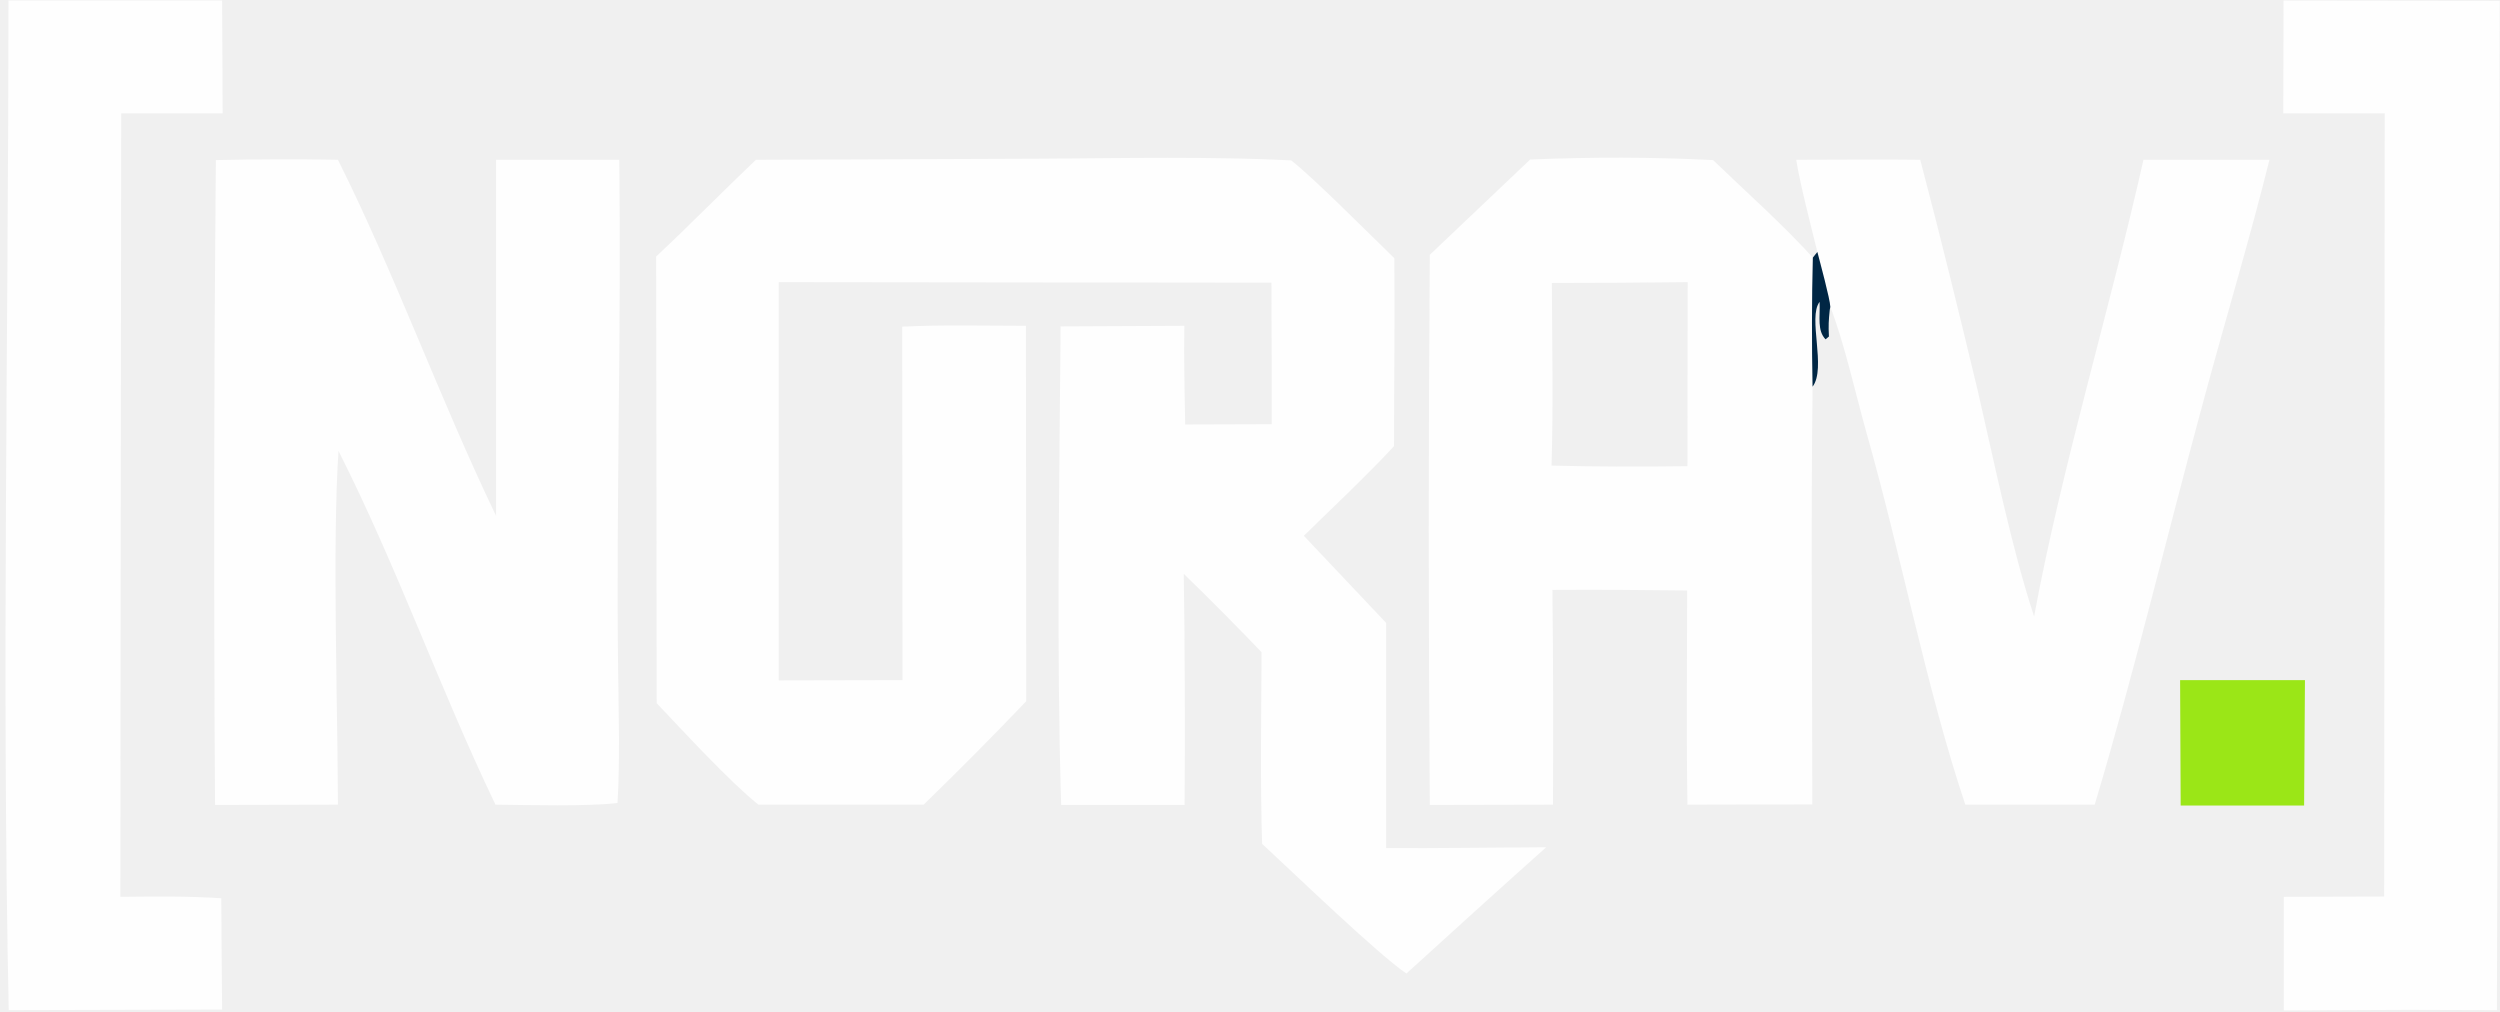
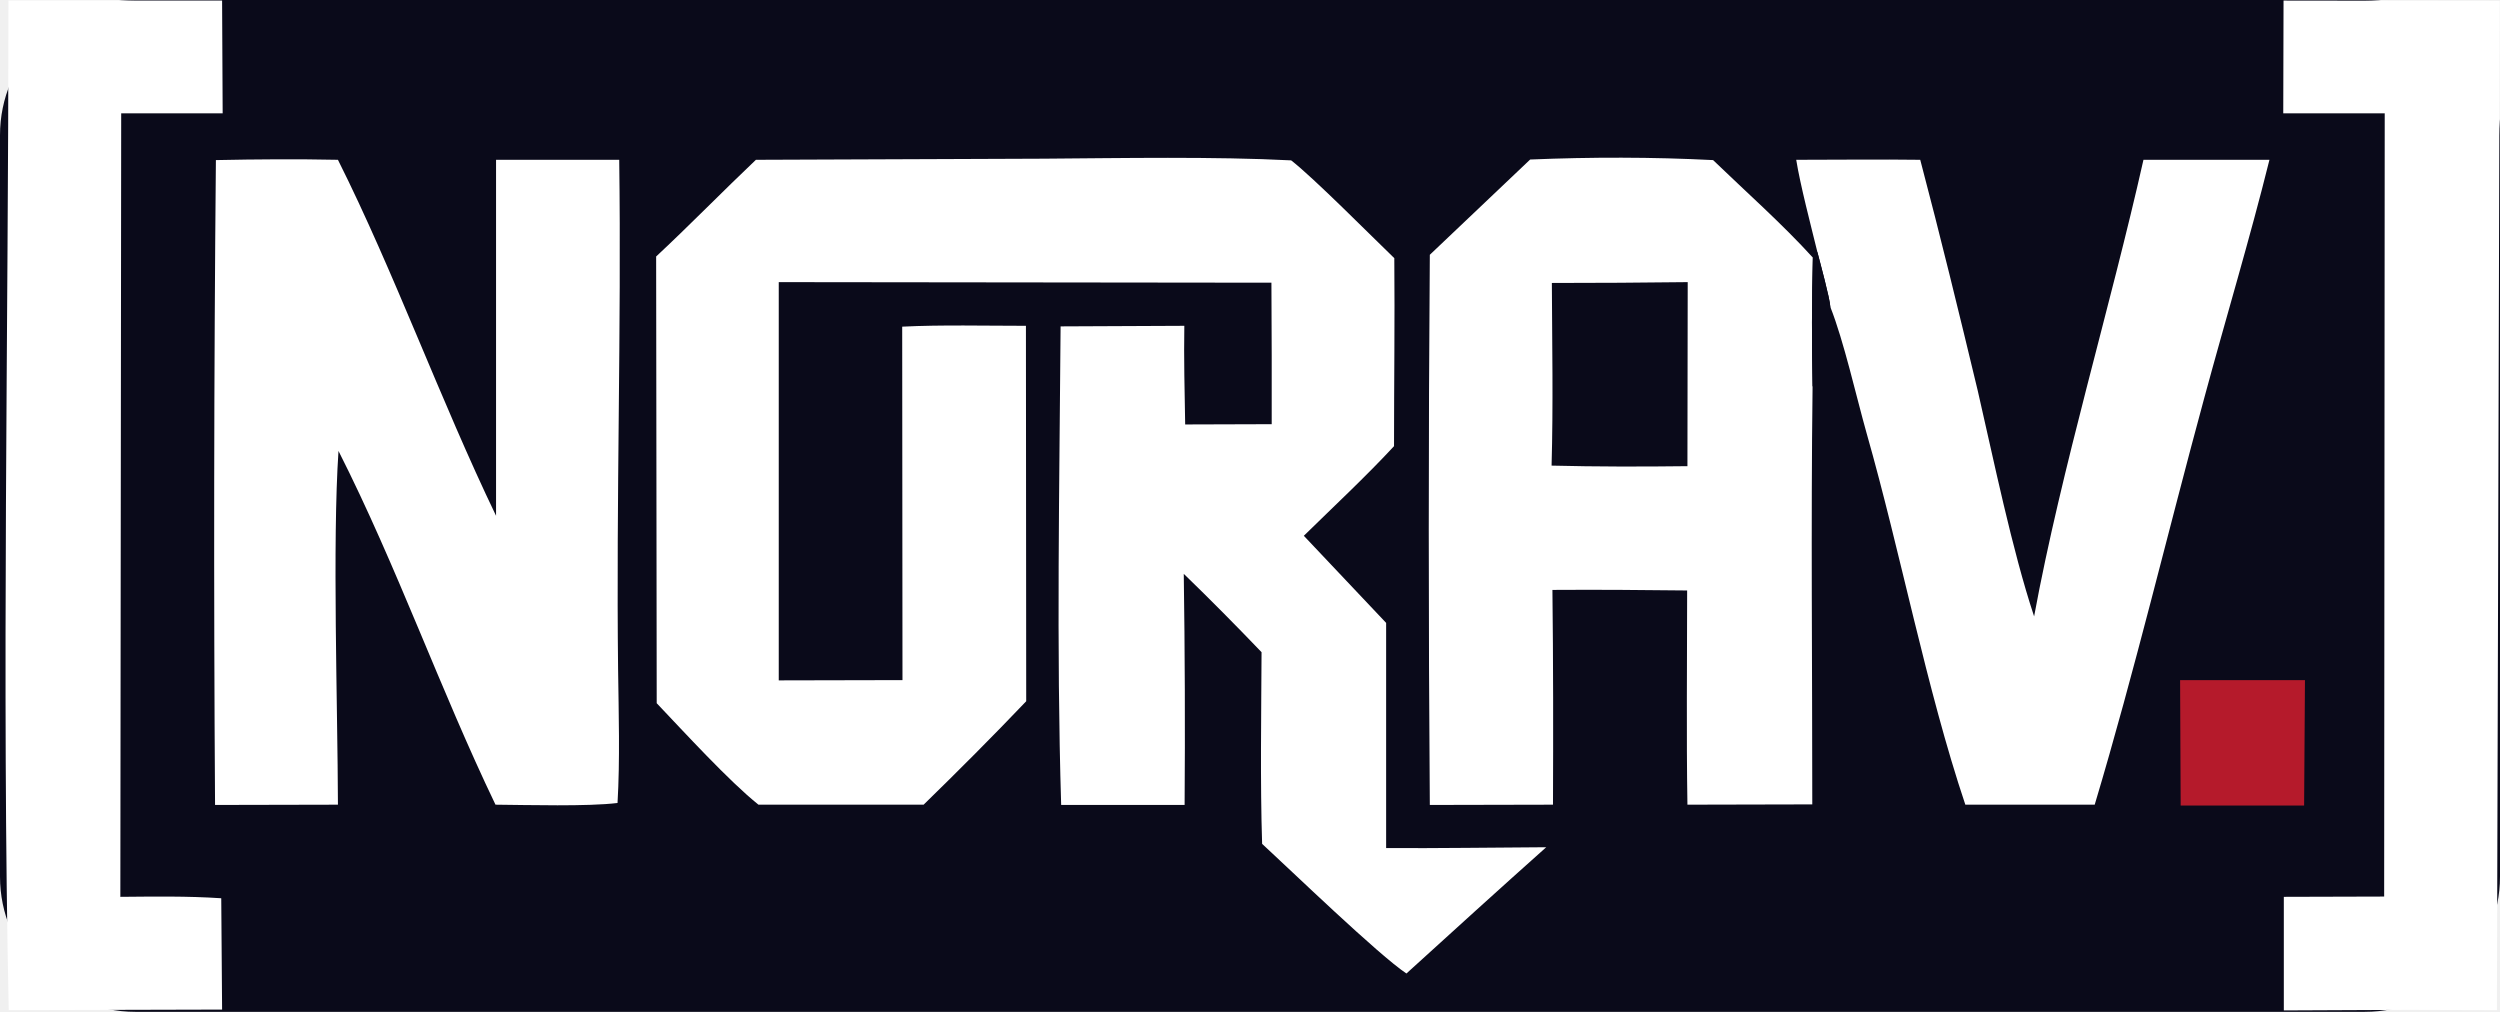
<svg xmlns="http://www.w3.org/2000/svg" viewBox="1011 615 887 359" role="img" aria-label="norav">
-   <path fill="#FEFEFE" d="M1381.3 671.301C1409.1 671.098 1441.8 670.5 1469.1 671.898C1477 678 1497.6 698.801 1505.7 706.598C1505.9 728.699 1505.6 751.199 1505.6 773.301C1495.8 783.898 1484 794.898 1473.6 805.098L1502.8 836L1502.8 915.898C1521.6 916 1540.8 915.699 1559.6 915.598C1543 930.398 1526.5 945.398 1510 960.398C1500.2 953.898 1468.9 923.699 1458.8 914.398C1458.1 892.398 1458.5 868.598 1458.6 846.398C1449.6 837 1440.4 827.699 1431 818.598C1431.4 846 1431.5 873.301 1431.3 900.598L1387.5 900.598C1385.8 844.5 1386.9 787 1387.3 730.801L1431.2 730.598C1431 742 1431.3 754 1431.5 765.598L1462.2 765.5L1462.2 741.098L1462.1 715.301L1287.3 715.098L1287.3 856.398L1331.2 856.301L1331.1 730.898C1345 730.199 1360.9 730.598 1375 730.598L1375.1 863.801C1363.2 876.301 1351 888.5 1338.7 900.5L1280.1 900.5C1269.7 892.199 1253.7 874.699 1244 864.5L1243.8 706C1255.2 695.398 1268 682.301 1279.2 671.699L1381.3 671.301Z" />
-   <path fill="#FEFEFE" d="M1553.9 671.598C1575.5 670.699 1597.2 670.699 1618.8 671.801C1630.3 682.898 1643.4 694.5 1654.2 706.398C1653.8 721.699 1653.8 736.898 1654.1 752.199C1653.5 801.301 1654 851.301 1654 900.398L1609.7 900.5C1609.3 875.398 1609.6 849.699 1609.6 824.5C1593.7 824.301 1577.7 824.199 1561.8 824.301C1562.1 849.699 1562.1 875.098 1562 900.5L1518.3 900.598C1517.8 835.5 1517.8 770.5 1518.3 705.398L1553.9 671.598ZM1561.5 780.199C1577.5 780.598 1593.6 780.598 1609.7 780.398L1609.8 715.098C1593.7 715.301 1577.7 715.398 1561.6 715.398C1561.7 736.699 1562.1 759 1561.5 780.199Z" />
-   <path fill="#FEFEFE" d="M1087.6 671.801C1102 671.5 1116.5 671.398 1130.9 671.699C1150.8 711.398 1167.3 757.098 1187 798L1187 671.699L1230.7 671.699C1231.5 731.598 1229.6 792.199 1230.3 852.5C1230.5 868.098 1231 884.398 1230.1 899.898C1219.6 901.199 1198.2 900.598 1186.8 900.5C1167.1 859.5 1152 816.301 1131.1 775C1128.9 807.5 1130.8 865.699 1130.9 900.5L1087.3 900.598C1086.8 824.199 1086.9 747.801 1087.6 671.801Z" />
-   <path fill="#FEFEFE" d="M1648.3 671.699C1662.9 671.699 1677.8 671.5 1692.3 671.699C1699.4 698.598 1706.1 726.098 1712.7 753.598C1718.4 778.301 1724.8 809.801 1732.7 833.699C1742.4 781.098 1759.8 723.801 1771.5 671.699L1816.2 671.699C1809.3 699.5 1800.7 728 1793.1 756.098C1780.1 803.898 1768.4 853.098 1754.2 900.5L1708.3 900.5C1694.5 859.398 1685.3 810.898 1673.3 768.801C1669.6 755.699 1665.2 736 1660.4 723.898C1660.3 721.098 1656.7 707.898 1655.8 704.398C1653.5 695 1649.7 680.5 1648.3 671.699Z" />
-   <path fill="#FEFEFE" d="M1821.2 615.199L1897.9 615.301L1896.9 973.398L1865.4 973.301L1821.3 973.5L1821.3 933.199L1856.9 933.098L1857.1 655.199L1821.1 655.199L1821.2 615.199Z" />
-   <path fill="#FEFEFE" d="M1014 615.199L1089.8 615.199L1090 655.199L1054 655.199L1053.7 933.199C1065.9 933.098 1077.3 932.898 1089.5 933.699L1089.8 973.199L1014.1 973.398C1011.6 856.898 1014 731.801 1014 615.199Z" />
-   <path fill="#9BE617" d="M1784.5 856.301L1828.8 856.301L1828.5 900.801L1784.7 900.801L1784.5 856.301Z" />
-   <path fill="#002644" d="M1655.8 704.398C1656.7 707.898 1660.3 721.098 1660.4 723.898L1660.2 724.898C1659.8 728.801 1659.7 730.398 1659.9 734.398L1658.7 735.398C1655.7 732.199 1656.8 727.699 1656.6 722.098C1652.3 727.598 1659.1 745.598 1654.1 752.199C1653.8 736.898 1653.8 721.699 1654.2 706.398L1655.8 704.398Z" />
+   <rect x="1011" y="615" width="887" height="359" rx="48" fill="#0a0a1a" />
+   <path fill="#FFFFFF" d="M1381.3 671.301C1409.1 671.098 1441.8 670.5 1469.1 671.898C1477 678 1497.6 698.801 1505.7 706.598C1505.9 728.699 1505.6 751.199 1505.6 773.301C1495.8 783.898 1484 794.898 1473.6 805.098L1502.8 836L1502.8 915.898C1521.6 916 1540.8 915.699 1559.6 915.598C1543 930.398 1526.5 945.398 1510 960.398C1500.2 953.898 1468.9 923.699 1458.8 914.398C1458.1 892.398 1458.5 868.598 1458.6 846.398C1449.6 837 1440.4 827.699 1431 818.598C1431.4 846 1431.5 873.301 1431.3 900.598L1387.5 900.598C1385.8 844.5 1386.9 787 1387.3 730.801L1431.2 730.598C1431 742 1431.3 754 1431.5 765.598L1462.2 765.5L1462.2 741.098L1462.1 715.301L1287.3 715.098L1287.3 856.398L1331.2 856.301L1331.1 730.898C1345 730.199 1360.9 730.598 1375 730.598L1375.1 863.801C1363.2 876.301 1351 888.5 1338.7 900.5L1280.1 900.5C1269.7 892.199 1253.7 874.699 1244 864.5L1243.8 706C1255.2 695.398 1268 682.301 1279.2 671.699L1381.3 671.301Z" />
+   <path fill="#FFFFFF" d="M1553.9 671.598C1575.5 670.699 1597.2 670.699 1618.8 671.801C1630.3 682.898 1643.4 694.5 1654.2 706.398C1653.8 721.699 1653.8 736.898 1654.1 752.199C1653.5 801.301 1654 851.301 1654 900.398L1609.7 900.5C1609.3 875.398 1609.6 849.699 1609.6 824.5C1593.7 824.301 1577.7 824.199 1561.8 824.301C1562.1 849.699 1562.1 875.098 1562 900.5L1518.3 900.598C1517.8 835.5 1517.8 770.5 1518.3 705.398L1553.9 671.598ZM1561.5 780.199C1577.5 780.598 1593.6 780.598 1609.7 780.398L1609.8 715.098C1593.7 715.301 1577.7 715.398 1561.6 715.398C1561.7 736.699 1562.1 759 1561.5 780.199Z" />
+   <path fill="#FFFFFF" d="M1087.6 671.801C1102 671.5 1116.5 671.398 1130.9 671.699C1150.8 711.398 1167.3 757.098 1187 798L1187 671.699L1230.7 671.699C1231.5 731.598 1229.6 792.199 1230.3 852.5C1230.5 868.098 1231 884.398 1230.1 899.898C1219.6 901.199 1198.2 900.598 1186.8 900.5C1167.1 859.5 1152 816.301 1131.1 775C1128.9 807.5 1130.8 865.699 1130.9 900.5L1087.3 900.598C1086.8 824.199 1086.9 747.801 1087.6 671.801Z" />
+   <path fill="#FFFFFF" d="M1648.3 671.699C1662.9 671.699 1677.8 671.5 1692.3 671.699C1699.4 698.598 1706.1 726.098 1712.7 753.598C1718.4 778.301 1724.8 809.801 1732.7 833.699C1742.4 781.098 1759.8 723.801 1771.5 671.699L1816.2 671.699C1809.3 699.5 1800.7 728 1793.1 756.098C1780.1 803.898 1768.4 853.098 1754.2 900.5L1708.3 900.5C1694.5 859.398 1685.3 810.898 1673.3 768.801C1669.6 755.699 1665.2 736 1660.4 723.898C1660.3 721.098 1656.7 707.898 1655.8 704.398C1653.5 695 1649.7 680.5 1648.3 671.699Z" />
+   <path fill="#FFFFFF" d="M1821.2 615.199L1897.9 615.301L1896.9 973.398L1865.4 973.301L1821.3 973.5L1821.3 933.199L1856.9 933.098L1857.1 655.199L1821.1 655.199L1821.2 615.199Z" />
+   <path fill="#FFFFFF" d="M1014 615.199L1089.8 615.199L1090 655.199L1054 655.199L1053.7 933.199C1065.9 933.098 1077.3 932.898 1089.5 933.699L1089.8 973.199L1014.1 973.398C1011.6 856.898 1014 731.801 1014 615.199Z" />
+   <path fill="#B51A2B" d="M1784.5 856.301L1828.8 856.301L1828.5 900.801L1784.7 900.801L1784.5 856.301Z" />
+   <path fill="#0a0a1a" d="M1655.8 704.398C1656.7 707.898 1660.3 721.098 1660.4 723.898L1660.2 724.898C1659.8 728.801 1659.7 730.398 1659.9 734.398L1658.7 735.398C1655.7 732.199 1656.8 727.699 1656.6 722.098C1652.3 727.598 1659.1 745.598 1654.1 752.199C1653.8 736.898 1653.8 721.699 1654.2 706.398L1655.8 704.398Z" />
</svg>
